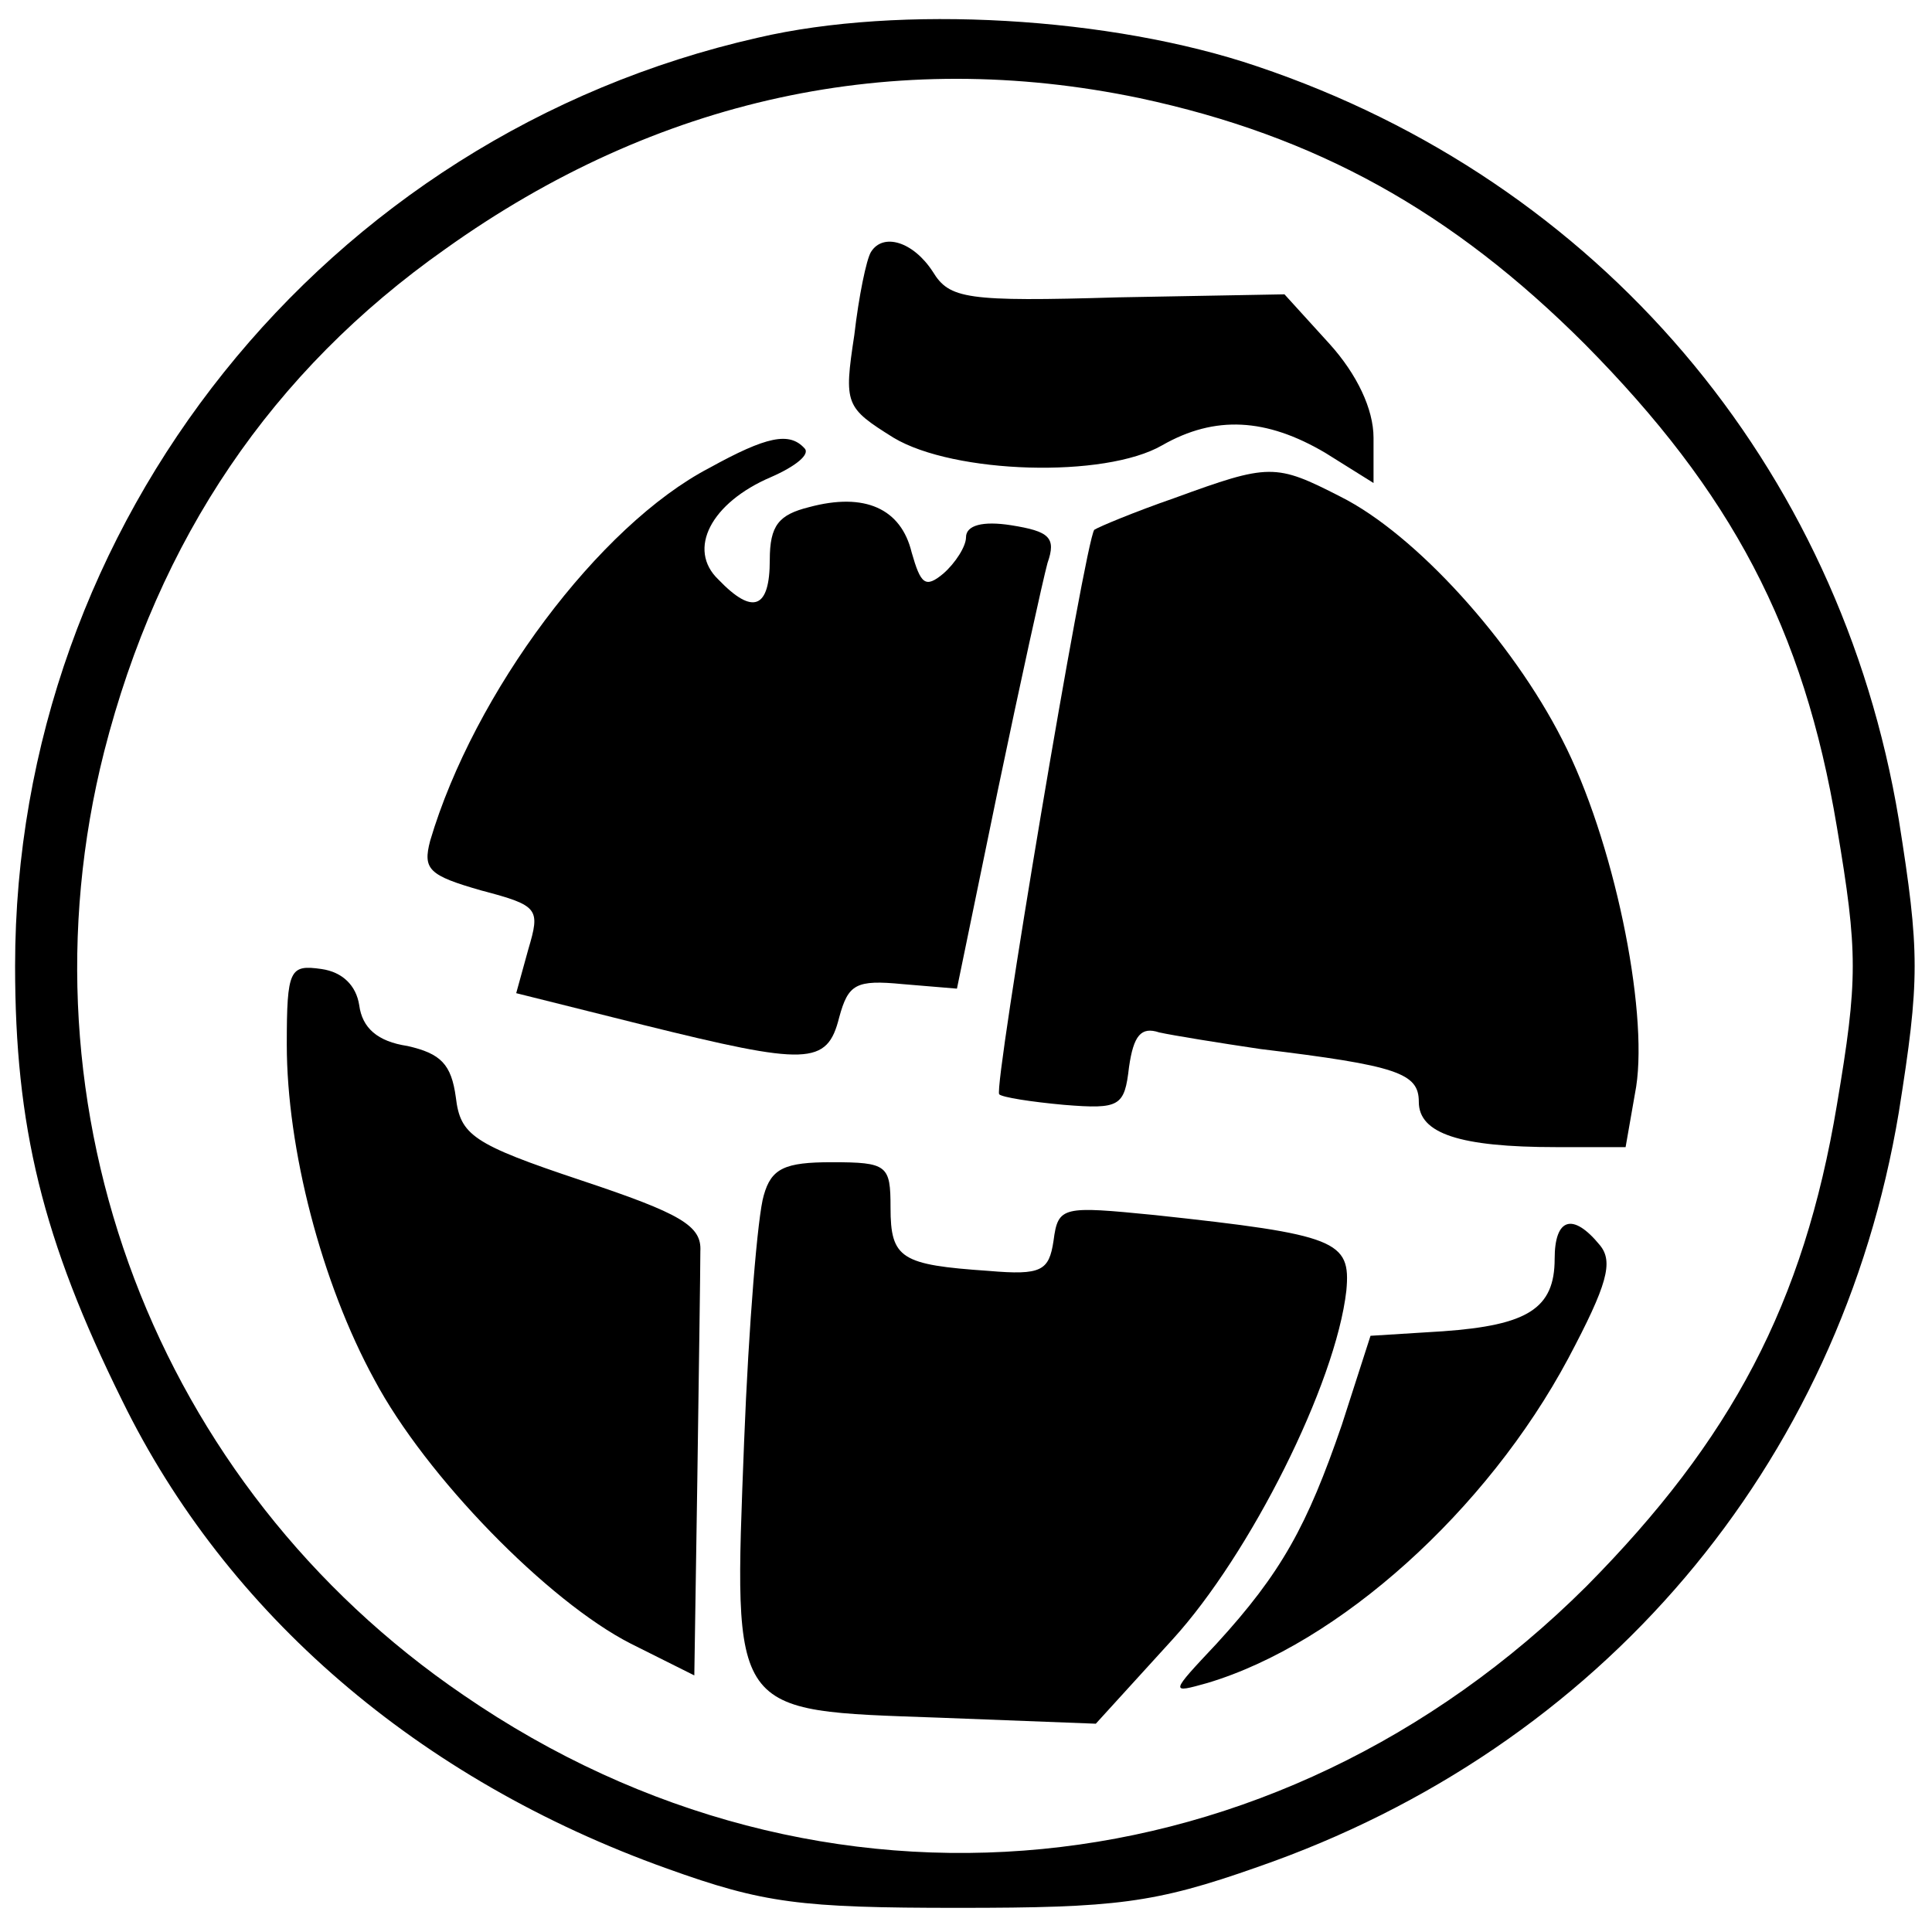
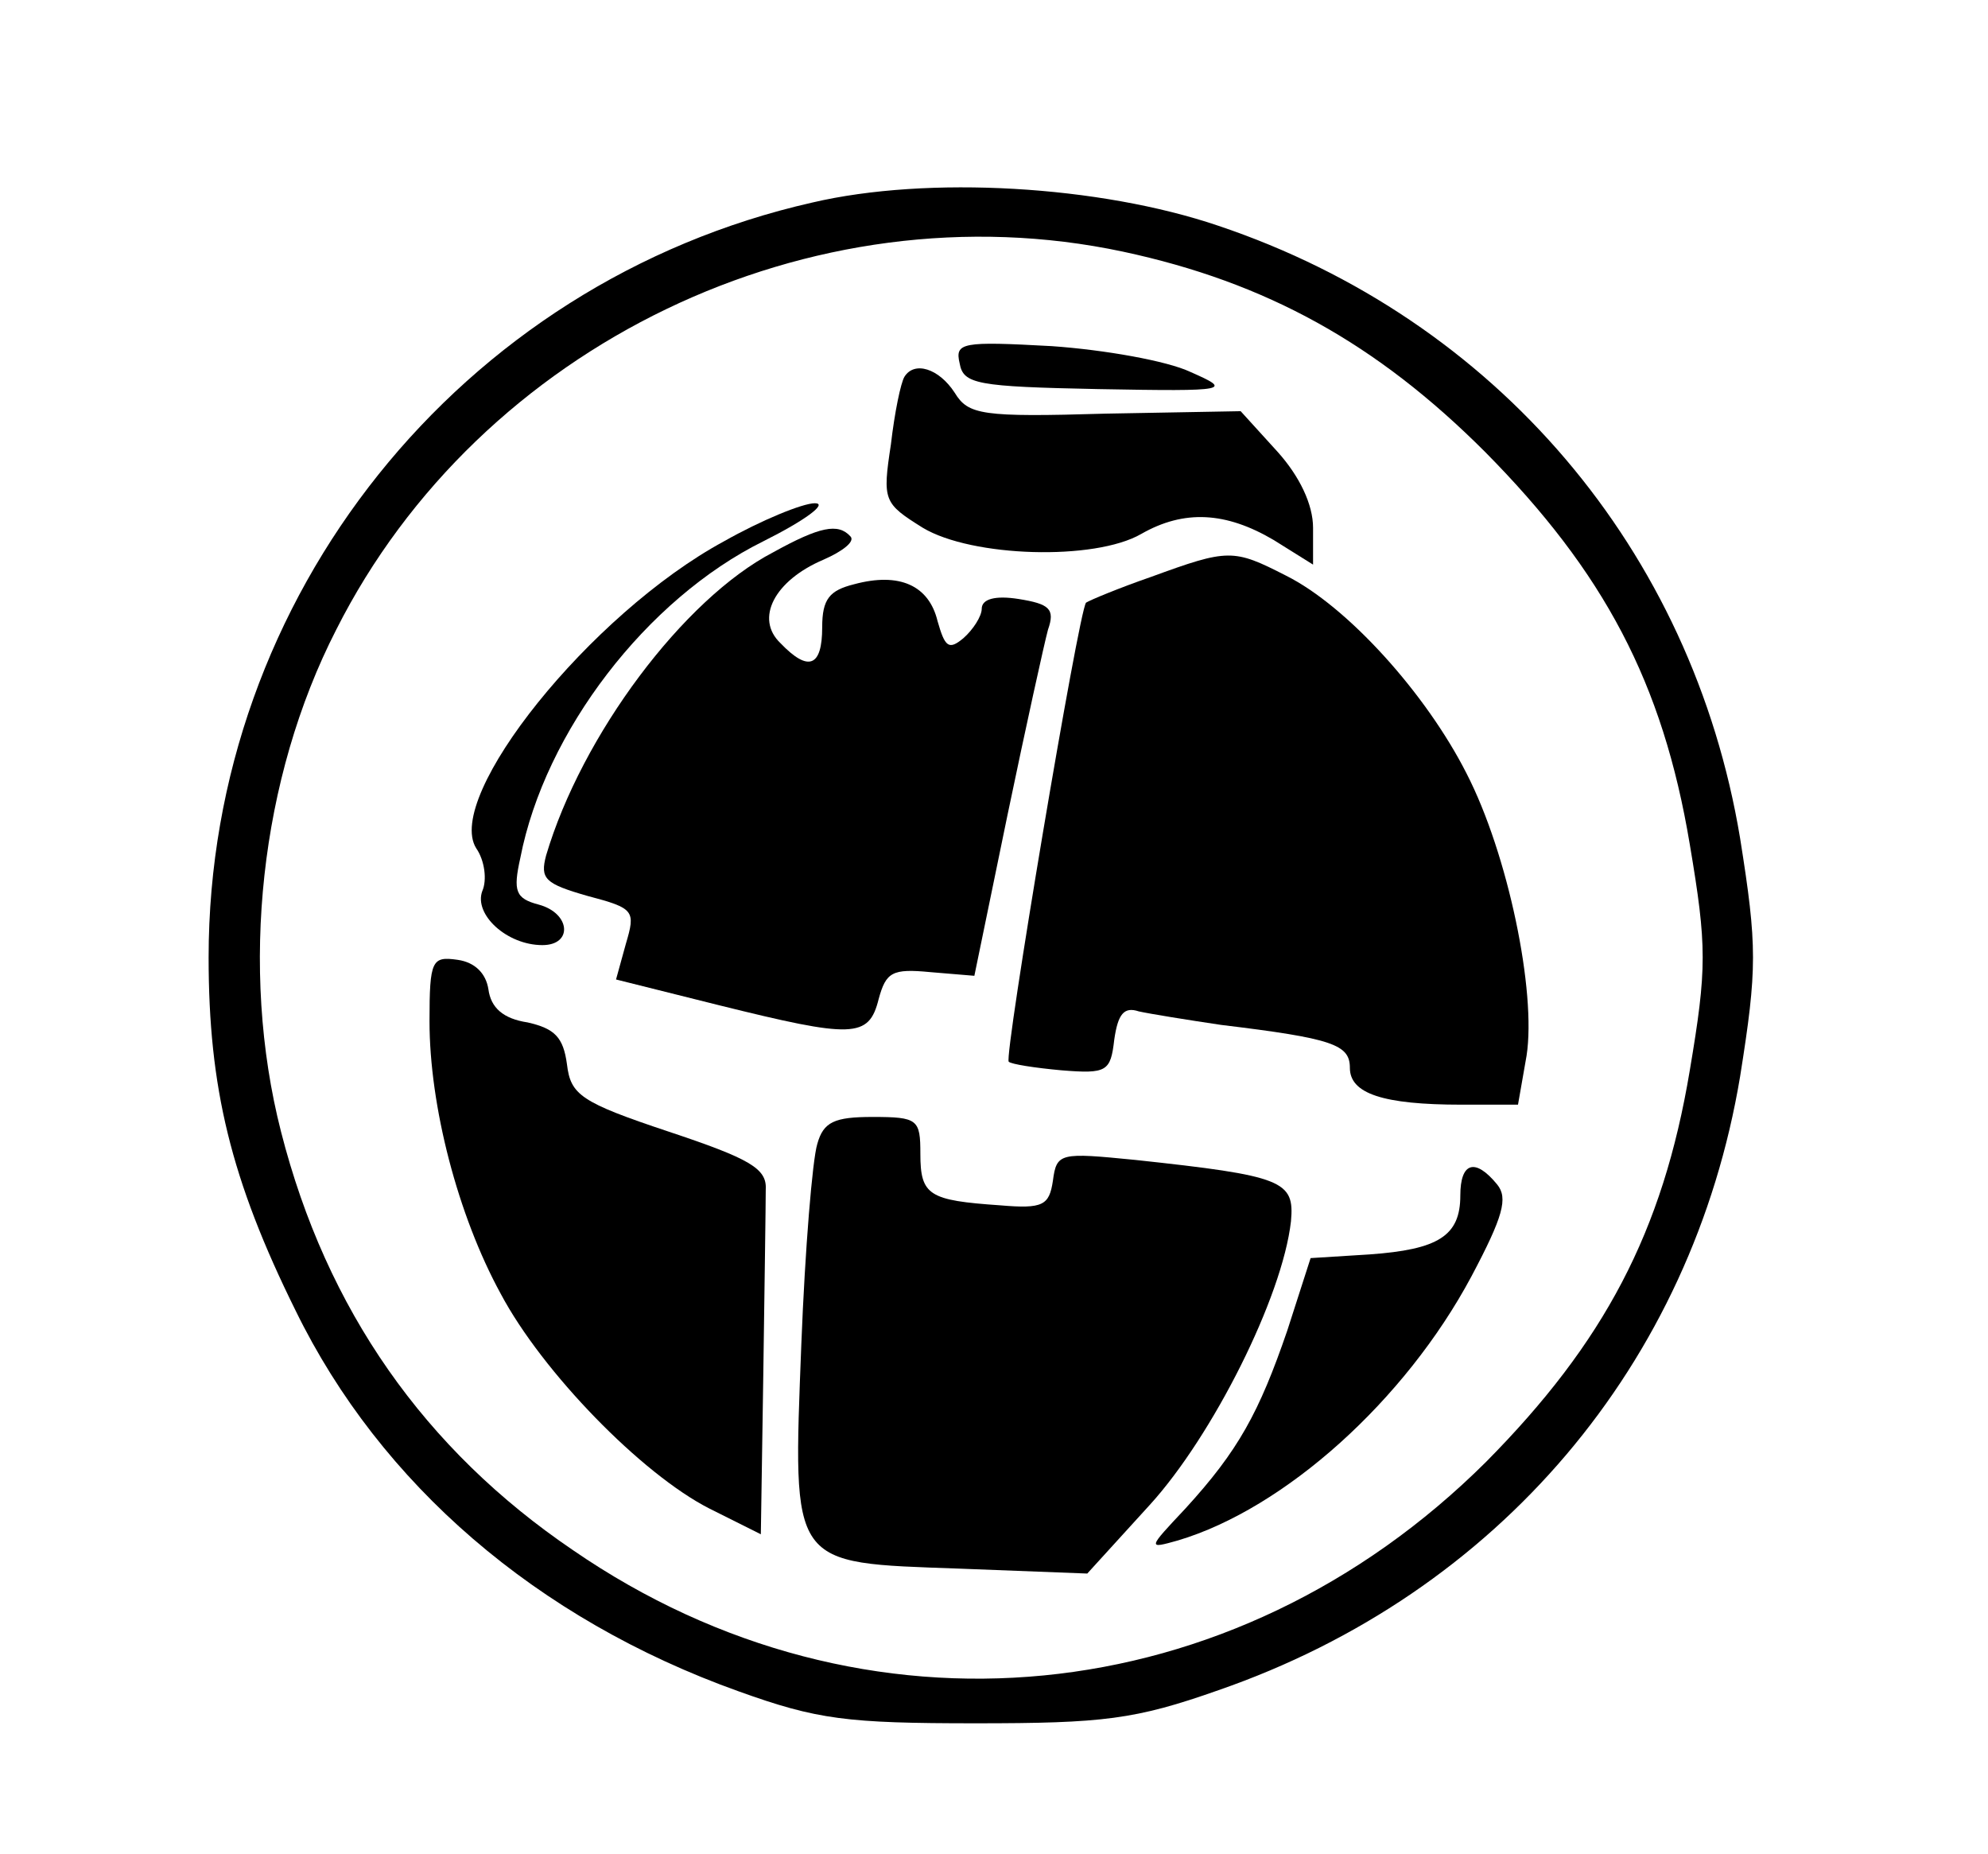
- <svg xmlns="http://www.w3.org/2000/svg" version="1" width="170.667" height="170.667" viewBox="0 0 128 128">
-   <path d="M50.2 2.5C21.5 9 1 34.6 1 64c0 10.6 1.8 18.1 7.1 28.8 6.9 14.1 19.6 25.1 36.1 31 6.4 2.3 8.8 2.6 19.3 2.6 10.4 0 13-.3 19.8-2.7 22.8-7.9 38.6-26.6 42.5-50 1.4-8.8 1.4-10.6 0-19.4-3.9-23.5-19.9-42.3-42.5-49.9C73.6 1.1 59.6.3 50.2 2.5zm25.3 4C87.2 9 96.2 14 105 22.8c9.7 9.8 14.5 18.8 16.7 32 1.4 8.3 1.4 10.1 0 18.4-2.2 13.2-7 22.2-16.6 31.9-20.6 20.5-50.7 23.5-74.4 7.2C10.3 98.4.9 73.5 6.9 49.8 10.5 35.7 18 24.6 29.5 16.5c14-10 29.7-13.4 46-10z" />
-   <path d="M57.7 16.7c-.3.5-.8 2.9-1.1 5.5-.7 4.6-.6 4.8 2.6 6.8 4 2.4 14 2.7 17.8.5 3.5-2 6.9-1.8 10.8.5l3.2 2v-3c0-1.9-1.1-4.2-2.9-6.2l-3-3.3-11 .2c-10.1.3-11.2.1-12.3-1.7-1.3-2-3.3-2.6-4.1-1.3zM47 31c-7.3 3.8-15.6 14.9-18.5 24.7-.5 1.9-.1 2.3 3.4 3.3 3.8 1 3.9 1.2 3.1 3.9l-.8 2.9 8.4 2.1c10.9 2.7 12.2 2.7 13-.5.6-2.2 1.1-2.5 4.2-2.2l3.6.3 2.7-13.1c1.5-7.2 3-14 3.3-15.1.6-1.7.1-2.1-2.4-2.5-1.9-.3-3 0-3 .8 0 .6-.7 1.7-1.5 2.4-1.2 1-1.5.7-2.1-1.4-.7-2.9-3.1-4-6.8-3-2 .5-2.6 1.2-2.6 3.5 0 3.2-1.1 3.7-3.4 1.3-2.1-2-.5-5.1 3.5-6.8 1.6-.7 2.6-1.5 2.2-1.9-1-1.1-2.5-.8-6.3 1.3z" />
-   <path d="M77.8 33c-2.6.9-5 1.9-5.3 2.1-.6.7-6.7 37-6.3 37.4.2.2 2.1.5 4.3.7 3.7.3 4 .1 4.3-2.5.3-2.1.8-2.7 2-2.3.9.2 4 .7 6.7 1.1C92.6 70.6 94 71.1 94 73c0 2.1 2.7 3 9.1 3h4.6l.7-4c.8-5.2-1.5-16.4-4.9-23-3.3-6.5-9.7-13.6-14.7-16.1-4.3-2.2-4.7-2.2-11 .1zM19 69.2c0 6.9 2.3 15.8 5.8 22.2 3.4 6.4 11.5 14.7 17 17.5L46 111l.2-13c.1-7.1.2-13.9.2-15.1.1-1.7-1.3-2.5-7.9-4.7-7.2-2.4-8-3-8.3-5.5-.3-2.2-1-2.9-3.2-3.4-2-.3-3-1.2-3.2-2.7-.2-1.3-1.1-2.2-2.5-2.4-2.1-.3-2.3 0-2.3 5zM50.6 79.2c-.4 1.3-1 8.6-1.3 16.3-.7 18.3-1 17.8 12.9 18.3l10.4.4 5.1-5.6c5.1-5.6 10.8-16.9 11.5-23.1.3-3.3-.6-3.7-12.7-5-6.1-.6-6.4-.6-6.7 1.7-.3 2-.8 2.3-4.3 2-5.8-.4-6.5-.8-6.5-4.2 0-2.8-.2-3-3.9-3-3.1 0-4 .4-4.5 2.2zM103 83.4c0 3.3-1.8 4.4-7.4 4.8l-4.8.3-1.9 5.9c-2.3 6.7-4 9.8-8.3 14.5-3.1 3.3-3.1 3.3-.6 2.6 8.7-2.6 18.5-11.4 23.9-21.5 2.6-4.9 3-6.4 2.1-7.5-1.8-2.2-3-1.8-3 .9z" />
+ <svg xmlns="http://www.w3.org/2000/svg" version="1.0" width="162pt" height="151pt" viewBox="0 0 162 151" preserveAspectRatio="xMidYMid meet">
+   <g transform="translate(0,151) scale(0.1,-0.1)" fill="#000000" stroke="none">
+     <path d="M662 1345 c-287 -65 -492 -321 -492 -615 0 -106 18 -181 71 -288 69 -141 196 -251 361 -310 64 -23 88 -26 193 -26 104 0 130 3 198 27 228 79 386 266 425 500 14 88 14 106 0 194 -39 235 -199 423 -425 499 -97 33 -237 41 -331 19z m253 -40 c117 -25 207 -75 295 -163 97 -98 145 -188 167 -320 14 -83 14 -101 0 -184 -22 -132 -70 -222 -166 -319 -206 -205 -507 -235 -744 -72 -121 82 -201 196 -238 341 -34 133 -17 288 45 409 117 232 387 362 641 308z" />
+     <path d="M782 1214 c3 -17 14 -19 113 -21 108 -2 109 -1 75 14 -19 9 -70 18 -113 21 -73 4 -79 3 -75 -14z" />
+     <path d="M737 1203 c-3 -5 -8 -29 -11 -55 -7 -46 -6 -48 26 -68 40 -24 140 -27 178 -5 35 20 69 18 108 -5 l32 -20 0 30 c0 19 -11 42 -29 62 l-30 33 -110 -2 c-101 -3 -112 -1 -123 17 -13 20 -33 26 -41 13z" />
+     <path d="M590 1069 c-109 -59 -228 -208 -202 -250 7 -10 9 -26 5 -35 -7 -19 20 -44 49 -44 25 0 23 26 -3 33 -19 5 -21 11 -15 38 20 103 103 211 198 258 34 17 53 31 42 31 -10 0 -44 -14 -74 -31z" />
+     <path d="M630 1060 c-73 -38 -156 -149 -185 -247 -5 -19 -1 -23 34 -33 38 -10 39 -12 31 -39 l-8 -29 84 -21 c109 -27 122 -27 130 5 6 22 11 25 42 22 l36 -3 27 131 c15 72 30 140 33 151 6 17 1 21 -24 25 -19 3 -30 0 -30 -8 0 -6 -7 -17 -15 -24 -12 -10 -15 -7 -21 14 -7 29 -31 40 -68 30 -20 -5 -26 -12 -26 -35 0 -32 -11 -37 -34 -13 -21 20 -5 51 35 68 16 7 26 15 22 19 -10 11 -25 8 -63 -13z" />
+     <path d="M938 1040 c-26 -9 -50 -19 -53 -21 -6 -7 -67 -370 -63 -374 2 -2 21 -5 43 -7 37 -3 40 -1 43 25 3 21 8 27 20 23 9 -2 40 -7 67 -11 91 -11 105 -16 105 -35 0 -21 27 -30 91 -30 l46 0 7 40 c8 52 -15 164 -49 230 -33 65 -97 136 -147 161 -43 22 -47 22 -110 -1z" />
+     <path d="M350 678 c0 -69 23 -158 58 -222 34 -64 115 -147 170 -175 l42 -21 2 130 c1 71 2 139 2 151 1 17 -13 25 -79 47 -72 24 -80 30 -83 55 -3 22 -10 29 -32 34 -20 3 -30 12 -32 27 -2 13 -11 22 -25 24 -21 3 -23 0 -23 -50z" />
+     <path d="M666 578 c-4 -13 -10 -86 -13 -163 -7 -183 -10 -178 129 -183 l104 -4 51 56 c51 56 108 169 115 231 3 33 -6 37 -127 50 -61 6 -64 6 -67 -17 -3 -20 -8 -23 -43 -20 -58 4 -65 8 -65 42 0 28 -2 30 -39 30 -31 0 -40 -4 -45 -22z" />
+     <path d="M1190 536 c0 -33 -18 -44 -74 -48 l-48 -3 -19 -59 c-23 -67 -40 -98 -83 -145 -31 -33 -31 -33 -6 -26 87 26 185 114 239 215 26 49 30 64 21 75 -18 22 -30 18 -30 -9z" />
+   </g>
</svg>
